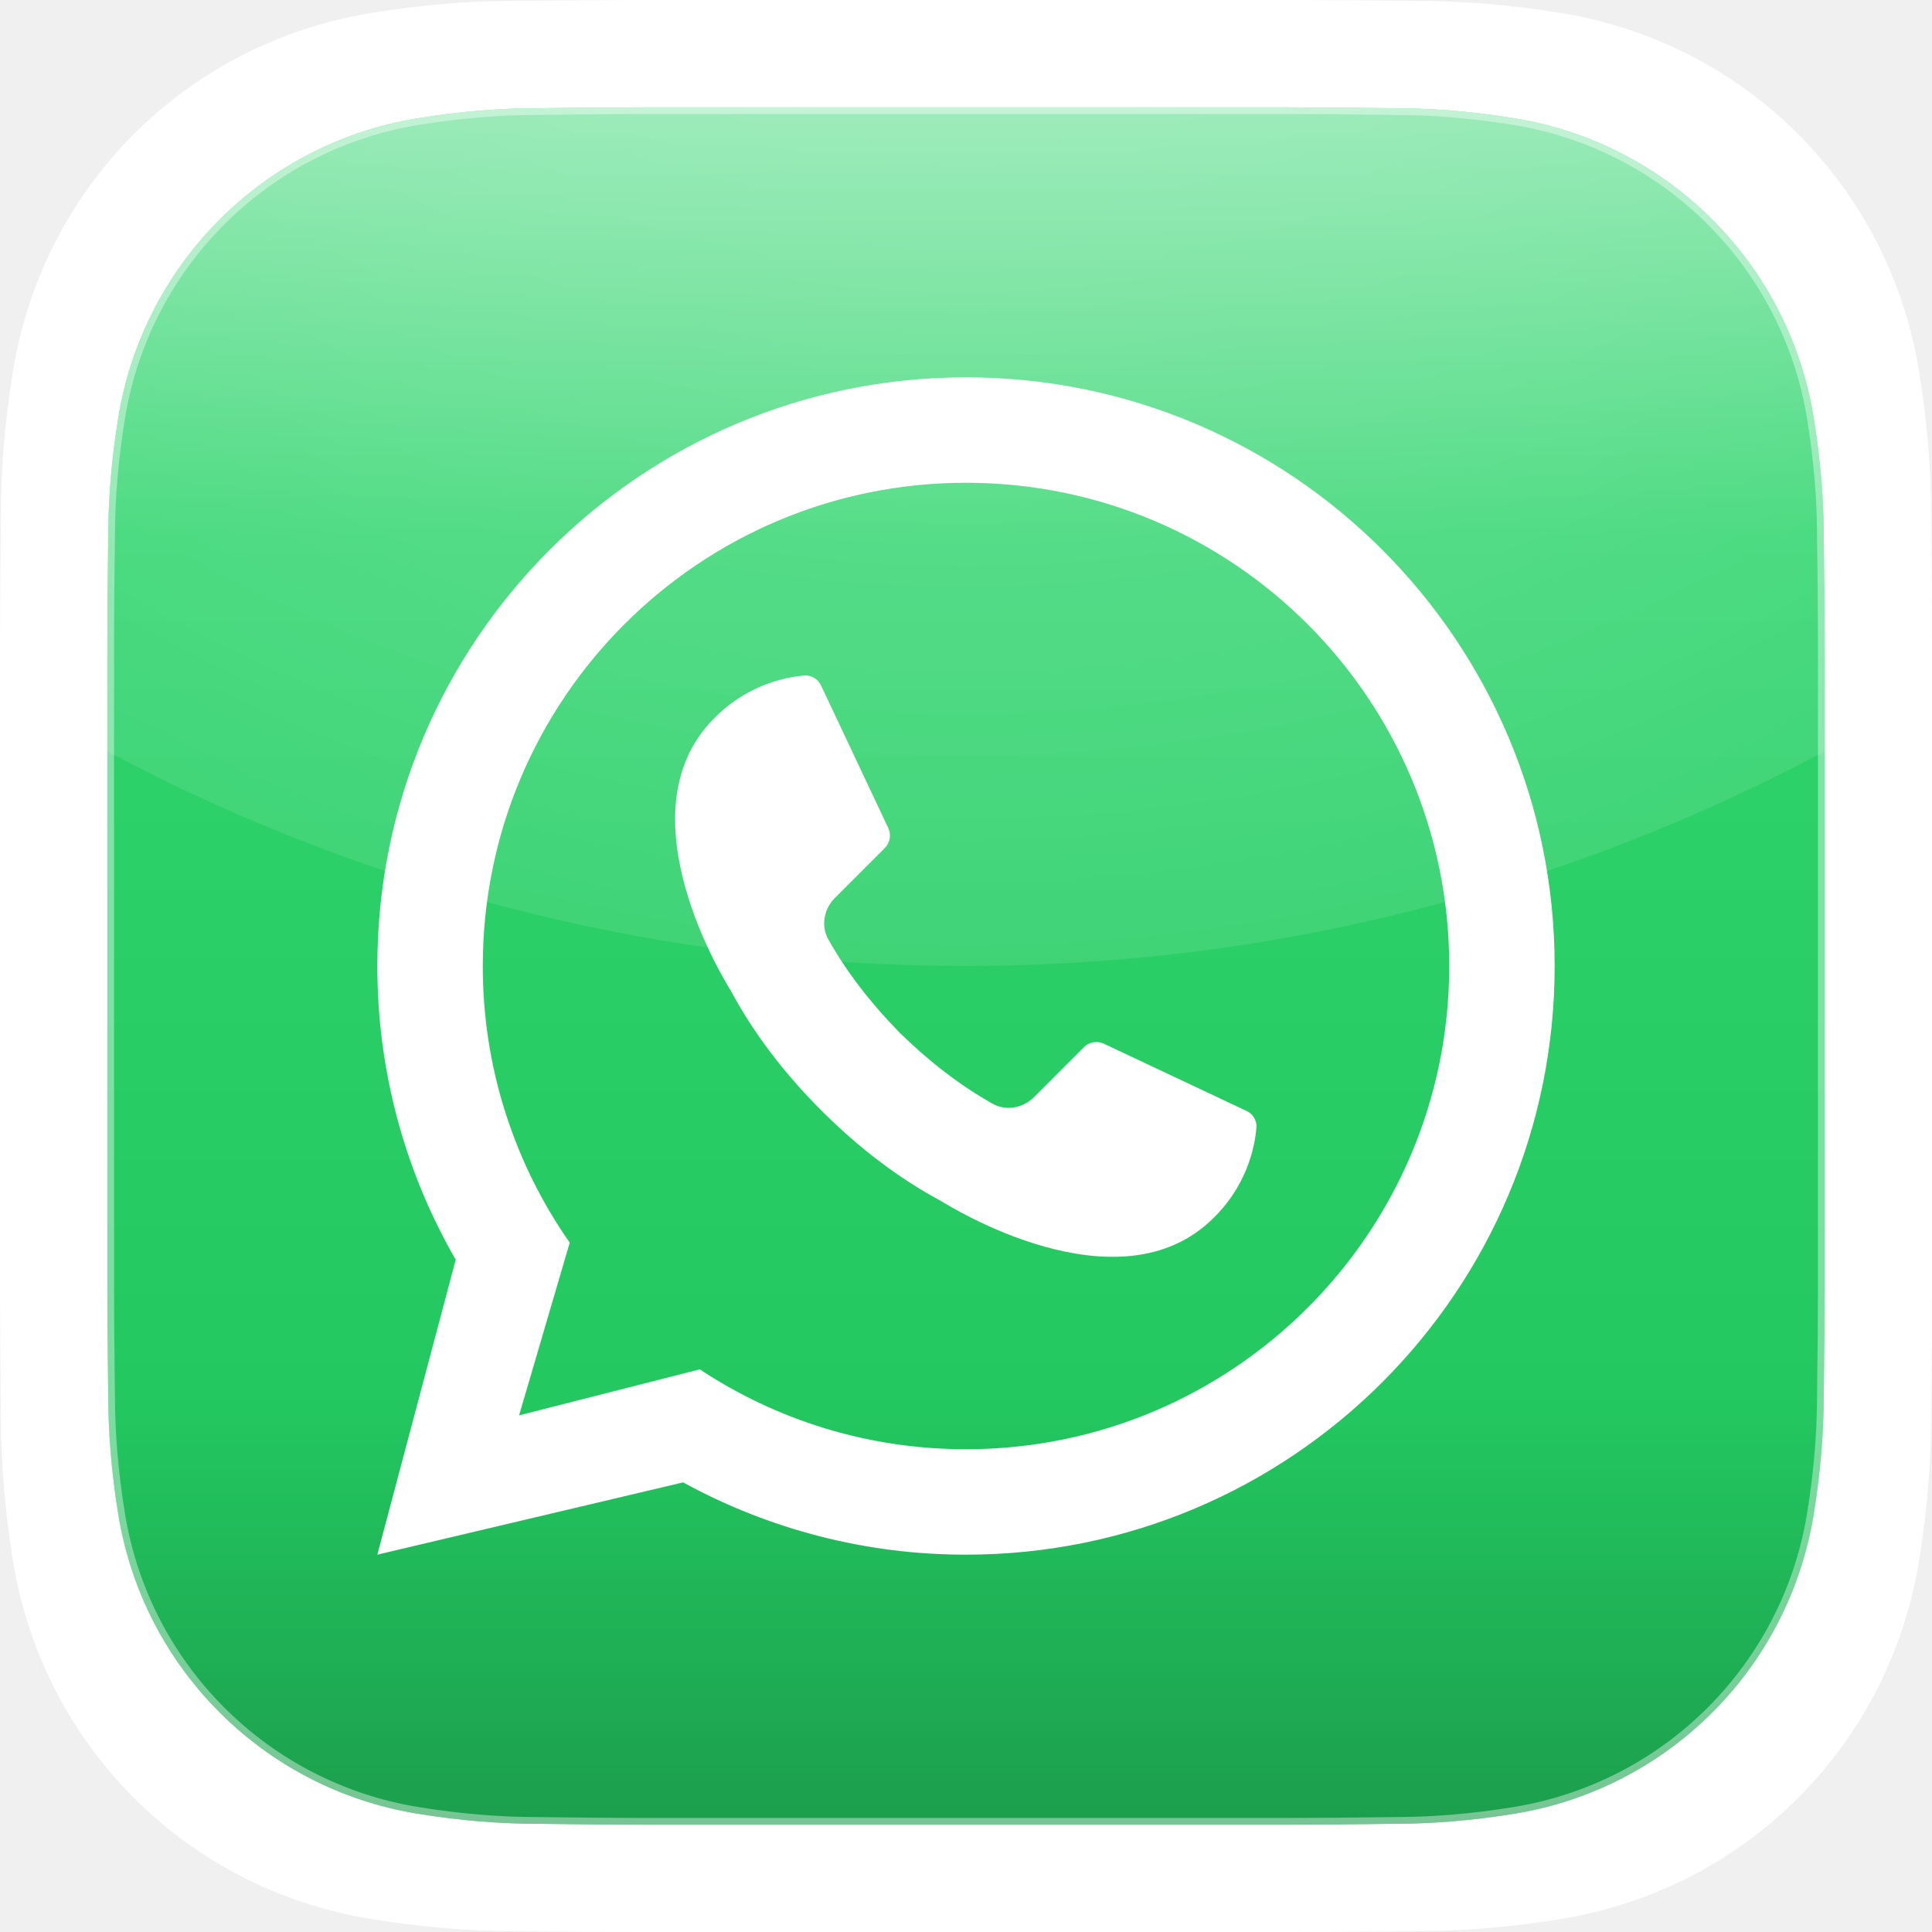
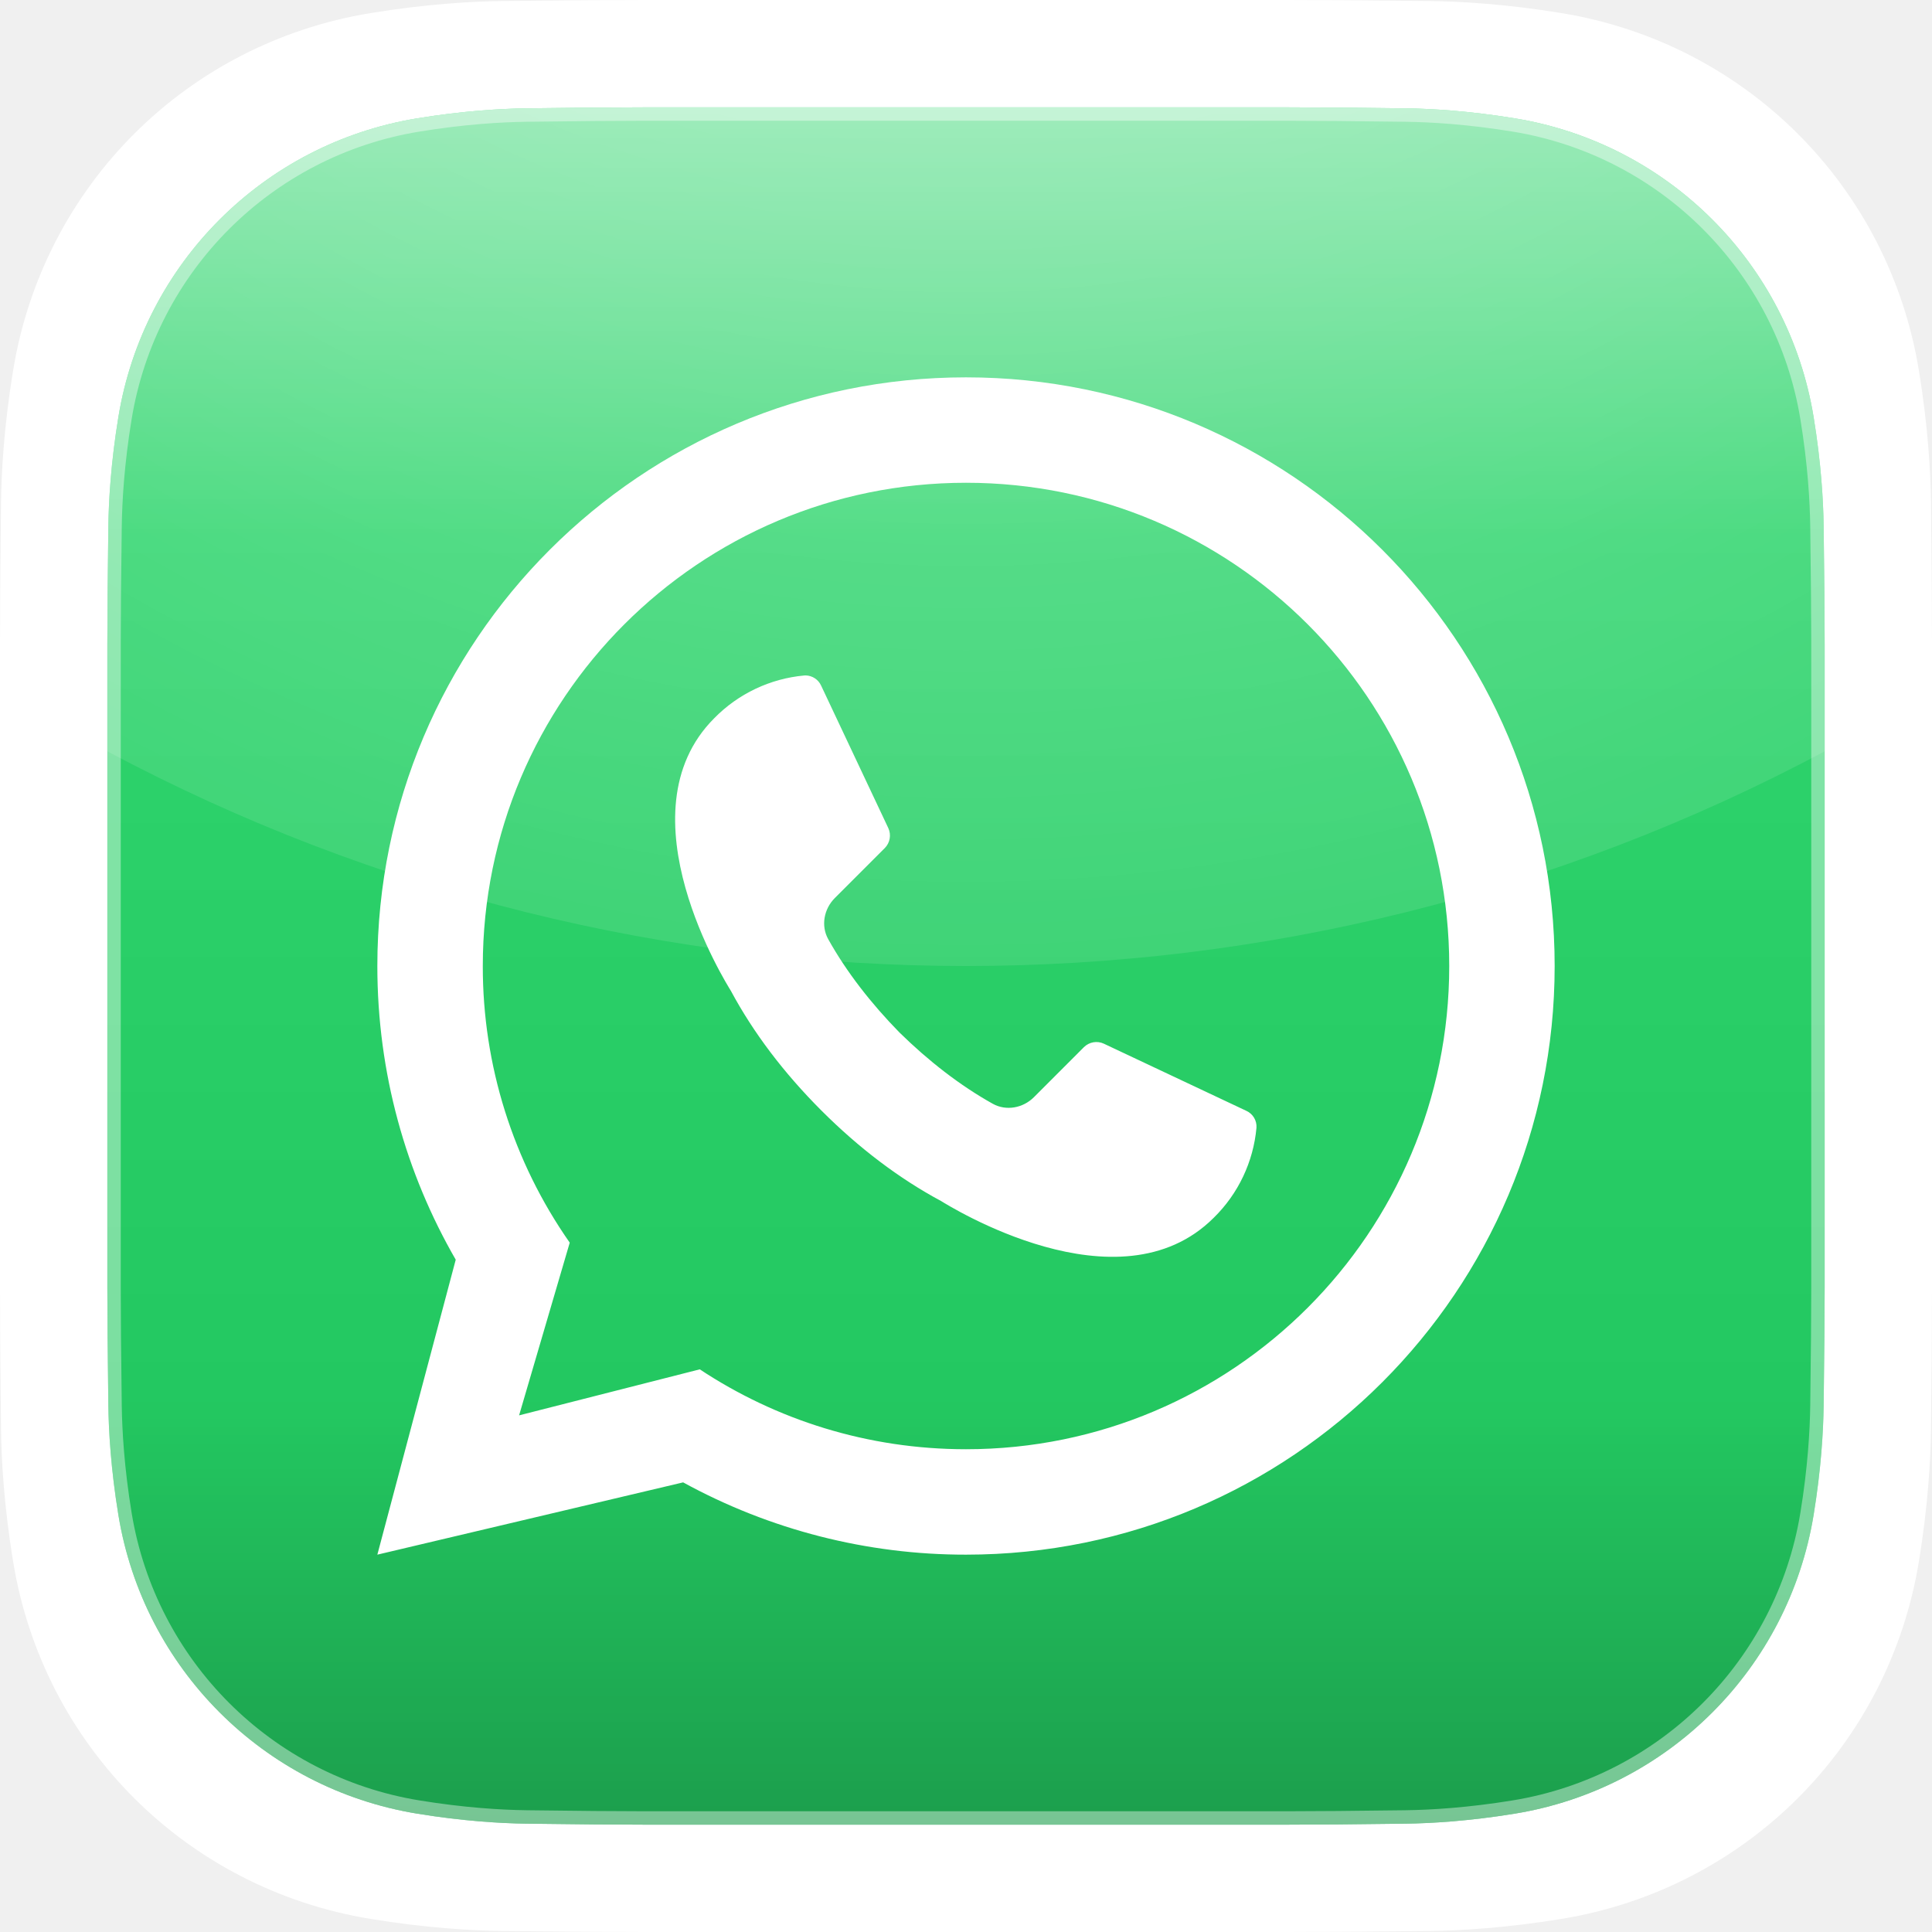
- <svg xmlns="http://www.w3.org/2000/svg" xmlns:xlink="http://www.w3.org/1999/xlink" viewBox="-32-32 576 576">
+ <svg xmlns="http://www.w3.org/2000/svg" xmlns:xlink="http://www.w3.org/1999/xlink" viewBox="-32 -32 576 576">
  <defs>
-     <path id="a" d="m160 0q-12 0-35 0.3c-7.65 0.1-19 0.75-32.7 3-45.7 7.5-81.5 43.3-89 89-2.25 13.7-2.9 25.05-3 32.7q-0.3 23-0.3 35v192q0 12 0.3 35c0.1 7.65 0.75 19 3 32.7 7.5 45.7 43.3 81.5 89 89 13.7 2.25 25.05 2.9 32.7 3q23 0.3 35 0.3h192q12 0 35-0.3c7.65-0.1 19-0.75 32.7-3 45.7-7.5 81.5-43.3 89-89 2.25-13.7 2.9-25.05 3-32.7q0.3-23 0.3-35v-192q0-12-0.3-35c-0.1-7.65-0.75-19-3-32.7-7.5-45.7-43.3-81.5-89-89-13.7-2.25-25.05-2.9-32.7-3q-23-0.3-35-0.3z" />
-     <mask id="m" fill="white">
-       <use xlink:href="#a" />
-     </mask>
-     <linearGradient id="b" x1="256" y1="0" x2="256" y2="512" gradientUnits="userSpaceOnUse">
+     <linearGradient id="a" x1="256" y1="0" x2="256" y2="512" gradientUnits="userSpaceOnUse">
      <stop offset="0%" stop-color="#fff" stop-opacity="0.4" />
      <stop offset="25%" stop-color="#fff" stop-opacity="0.05" />
      <stop offset="75%" stop-color="#000" stop-opacity="0.05" />
      <stop offset="100%" stop-color="#000" stop-opacity="0.25" />
    </linearGradient>
-     <radialGradient id="c" cx="256" cy="-288" r="560" gradientUnits="userSpaceOnUse">
+     <radialGradient id="b" cx="256" cy="-288" r="560" gradientUnits="userSpaceOnUse">
      <stop offset="48.571%" stop-color="#fff" stop-opacity="0.27" />
      <stop offset="100%" stop-color="#fff" stop-opacity="0.09" />
    </radialGradient>
+     <clipPath id="c">
+       <path id="d" d="m160 0q-12 0-35 0.3c-7.65 0.1-19 0.75-32.7 3-45.7 7.5-81.5 43.3-89 89-2.25 13.7-2.9 25.05-3 32.7q-0.3 23-0.3 35v192q0 12 0.3 35c0.1 7.65 0.75 19 3 32.7 7.5 45.7 43.3 81.5 89 89 13.7 2.25 25.05 2.9 32.7 3q23 0.3 35 0.3h192q12 0 35-0.3c7.65-0.1 19-0.75 32.7-3 45.7-7.5 81.5-43.3 89-89 2.25-13.7 2.9-25.05 3-32.7q0.3-23 0.3-35v-192q0-12-0.3-35c-0.1-7.65-0.75-19-3-32.7-7.5-45.7-43.3-81.5-89-89-13.7-2.25-25.05-2.9-32.7-3q-23-0.3-35-0.3z" />
+     </clipPath>
  </defs>
  <path fill="#fff" d="m160-32q-14.4 0-42 0.3c-9.2 0.1-23 0.9-39.5 3.6c-55 9-97.6 51.6-106.6 106.6c-2.7 16.5-3.5 30.3-3.6 39.5q-0.3 27.6-0.3 42v192q0 14.4 0.3 42c0.1 9.2 0.9 23 3.6 39.5c9 55 51.6 97.6 106.6 106.6c16.5 2.7 30.3 3.5 39.5 3.6q27.6 0.3 42 0.3h192q14.4 0 42-0.3c9.2-0.1 23-0.9 39.5-3.6c55-9 97.6-51.6 106.6-106.6c2.7-16.5 3.5-30.3 3.6-39.5q0.3-27.6 0.3-42v-192q0-14.4-0.3-42c-0.1-9.2-0.9-23-3.6-39.5c-9-55-51.6-97.6-106.6-106.6c-16.5-2.7-30.3-3.5-39.5-3.6q-27.6-0.3-42-0.3z" />
-   <use xlink:href="#a" fill="#25d366" />
-   <use xlink:href="#a" fill="url(#b)" />
+   <use xlink:href="#d" fill="#25d366" />
+   <use xlink:href="#d" fill="url(#a)" />
  <path d="m256 80.5c-96.92 0-175.5 78.58-175.5 175.5c0 31.89 8.5 61.79 23.37 87.56l-23.37 87.94l91.17-21.55a175 175 0 0 0 84.33 21.55c96.93 0 175.5-78.57 175.5-175.5s-78.57-175.5-175.5-175.5m0 31.43c79.57 0 144.07 64.5 144.07 144.07s-64.5 144.07-144.07 144.07c-29.33 0-56.61-8.76-79.37-23.82l-53.87 13.72l15.1-51.49a143.4 143.4 0 0 1-25.92-82.48c0-79.56 64.5-144.07 144.07-144.07zm-47.83 57.44q-0.2 0-0.4 0.02a43 43 0 0 0-26.83 12.74c-28.33 28.34 3.72 79.22 4.97 81.29q10.08 18.75 26.99 35.68q16.92 16.9 35.68 26.98c2.07 1.24 52.95 33.3 81.29 4.97a43 43 0 0 0 12.73-26.83a5.15 5.15 0 0 0-3.02-5.04l-42.46-20.01c-2-0.95-4.4-0.53-5.97 1.03l-14.92 14.93c-3.23 3.22-8.25 4.17-12.24 1.95c-9.76-5.44-19.17-12.77-27.82-21.25c-8.48-8.66-15.8-18.06-21.25-27.83c-2.22-3.98-1.28-9 1.95-12.24l14.92-14.92a5.3 5.3 0 0 0 1.04-5.97l-20.02-42.46a5.2 5.2 0 0 0-4.64-3.04" fill="#fff" />
-   <path d="m0 0h512v192a544 544 0 0 1-512 0z" mask="url(#m)" fill="url(#c)" />
-   <use xlink:href="#a" fill="none" stroke="#fff" stroke-opacity="0.4" stroke-width="4" stroke-linejoin="round" stroke-miterlimit="1.41" mask="url(#m)" />
+   <path d="m0 0h512v192a544 544 0 0 1-512 0z" fill="url(#b)" clip-path="url(#c)" />
+   <use xlink:href="#d" fill="none" stroke="#fff" stroke-opacity="0.4" stroke-width="8" stroke-linejoin="round" stroke-miterlimit="1.41" clip-path="url(#c)" />
</svg>
